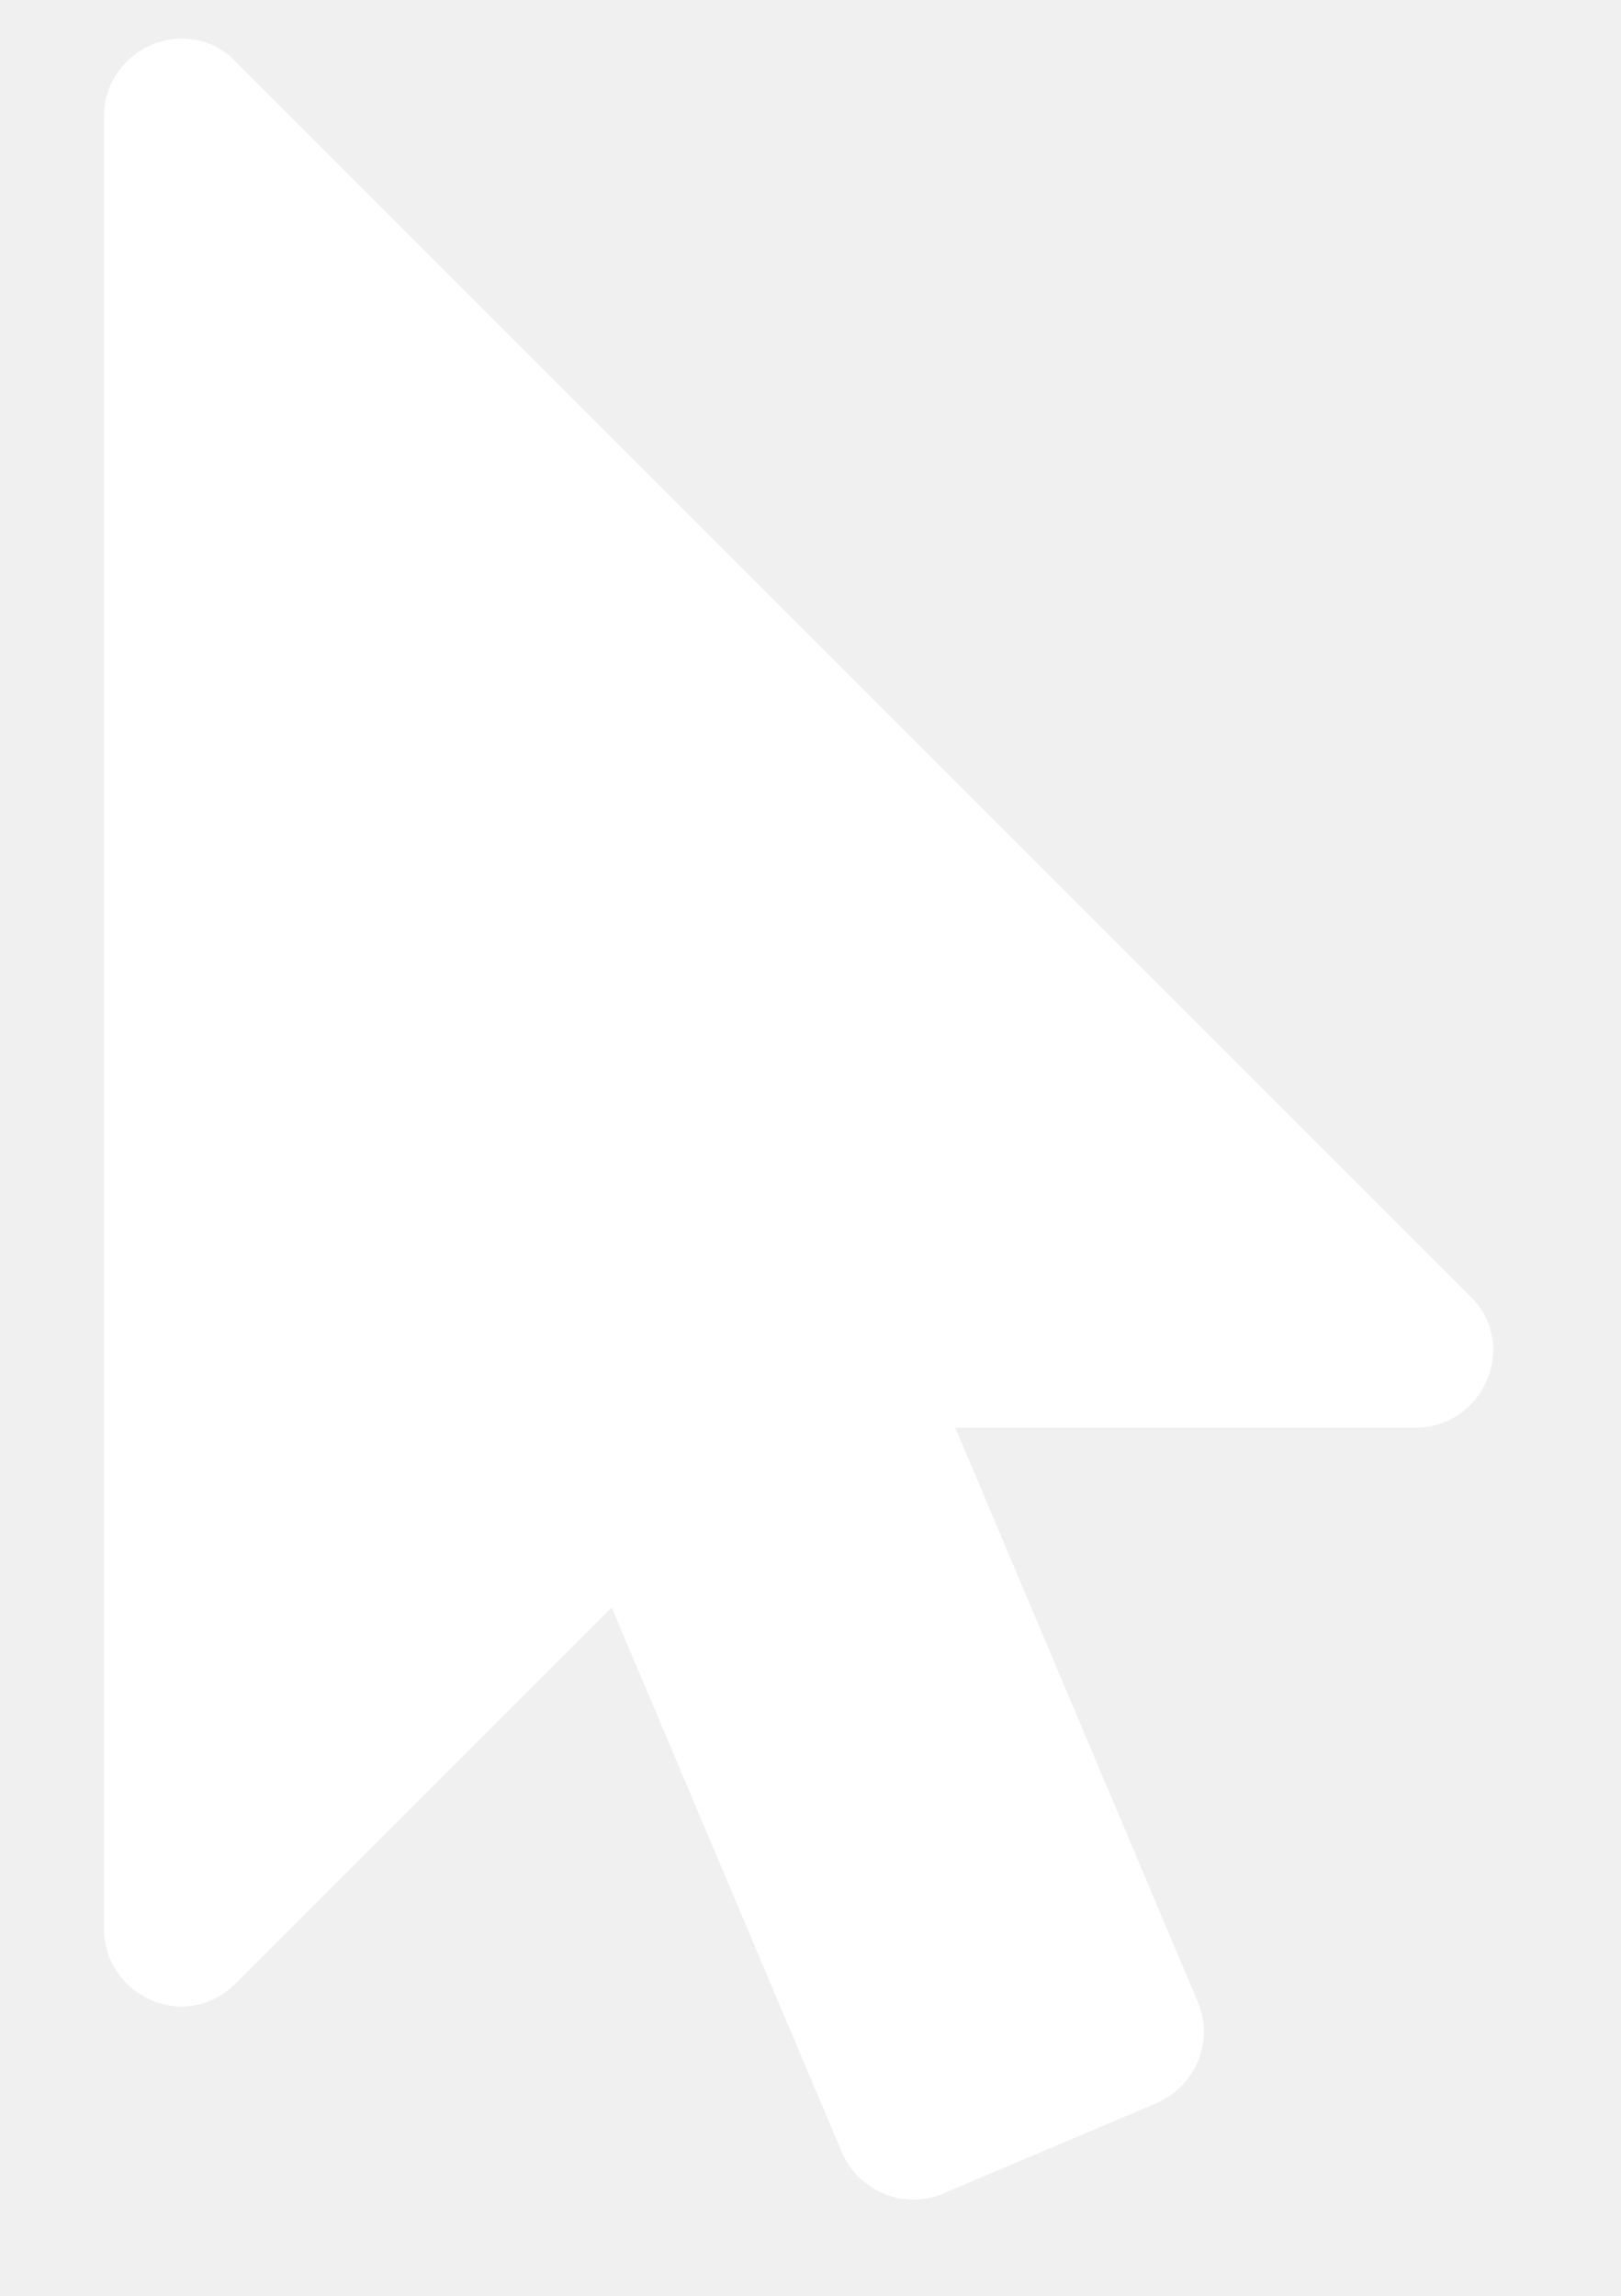
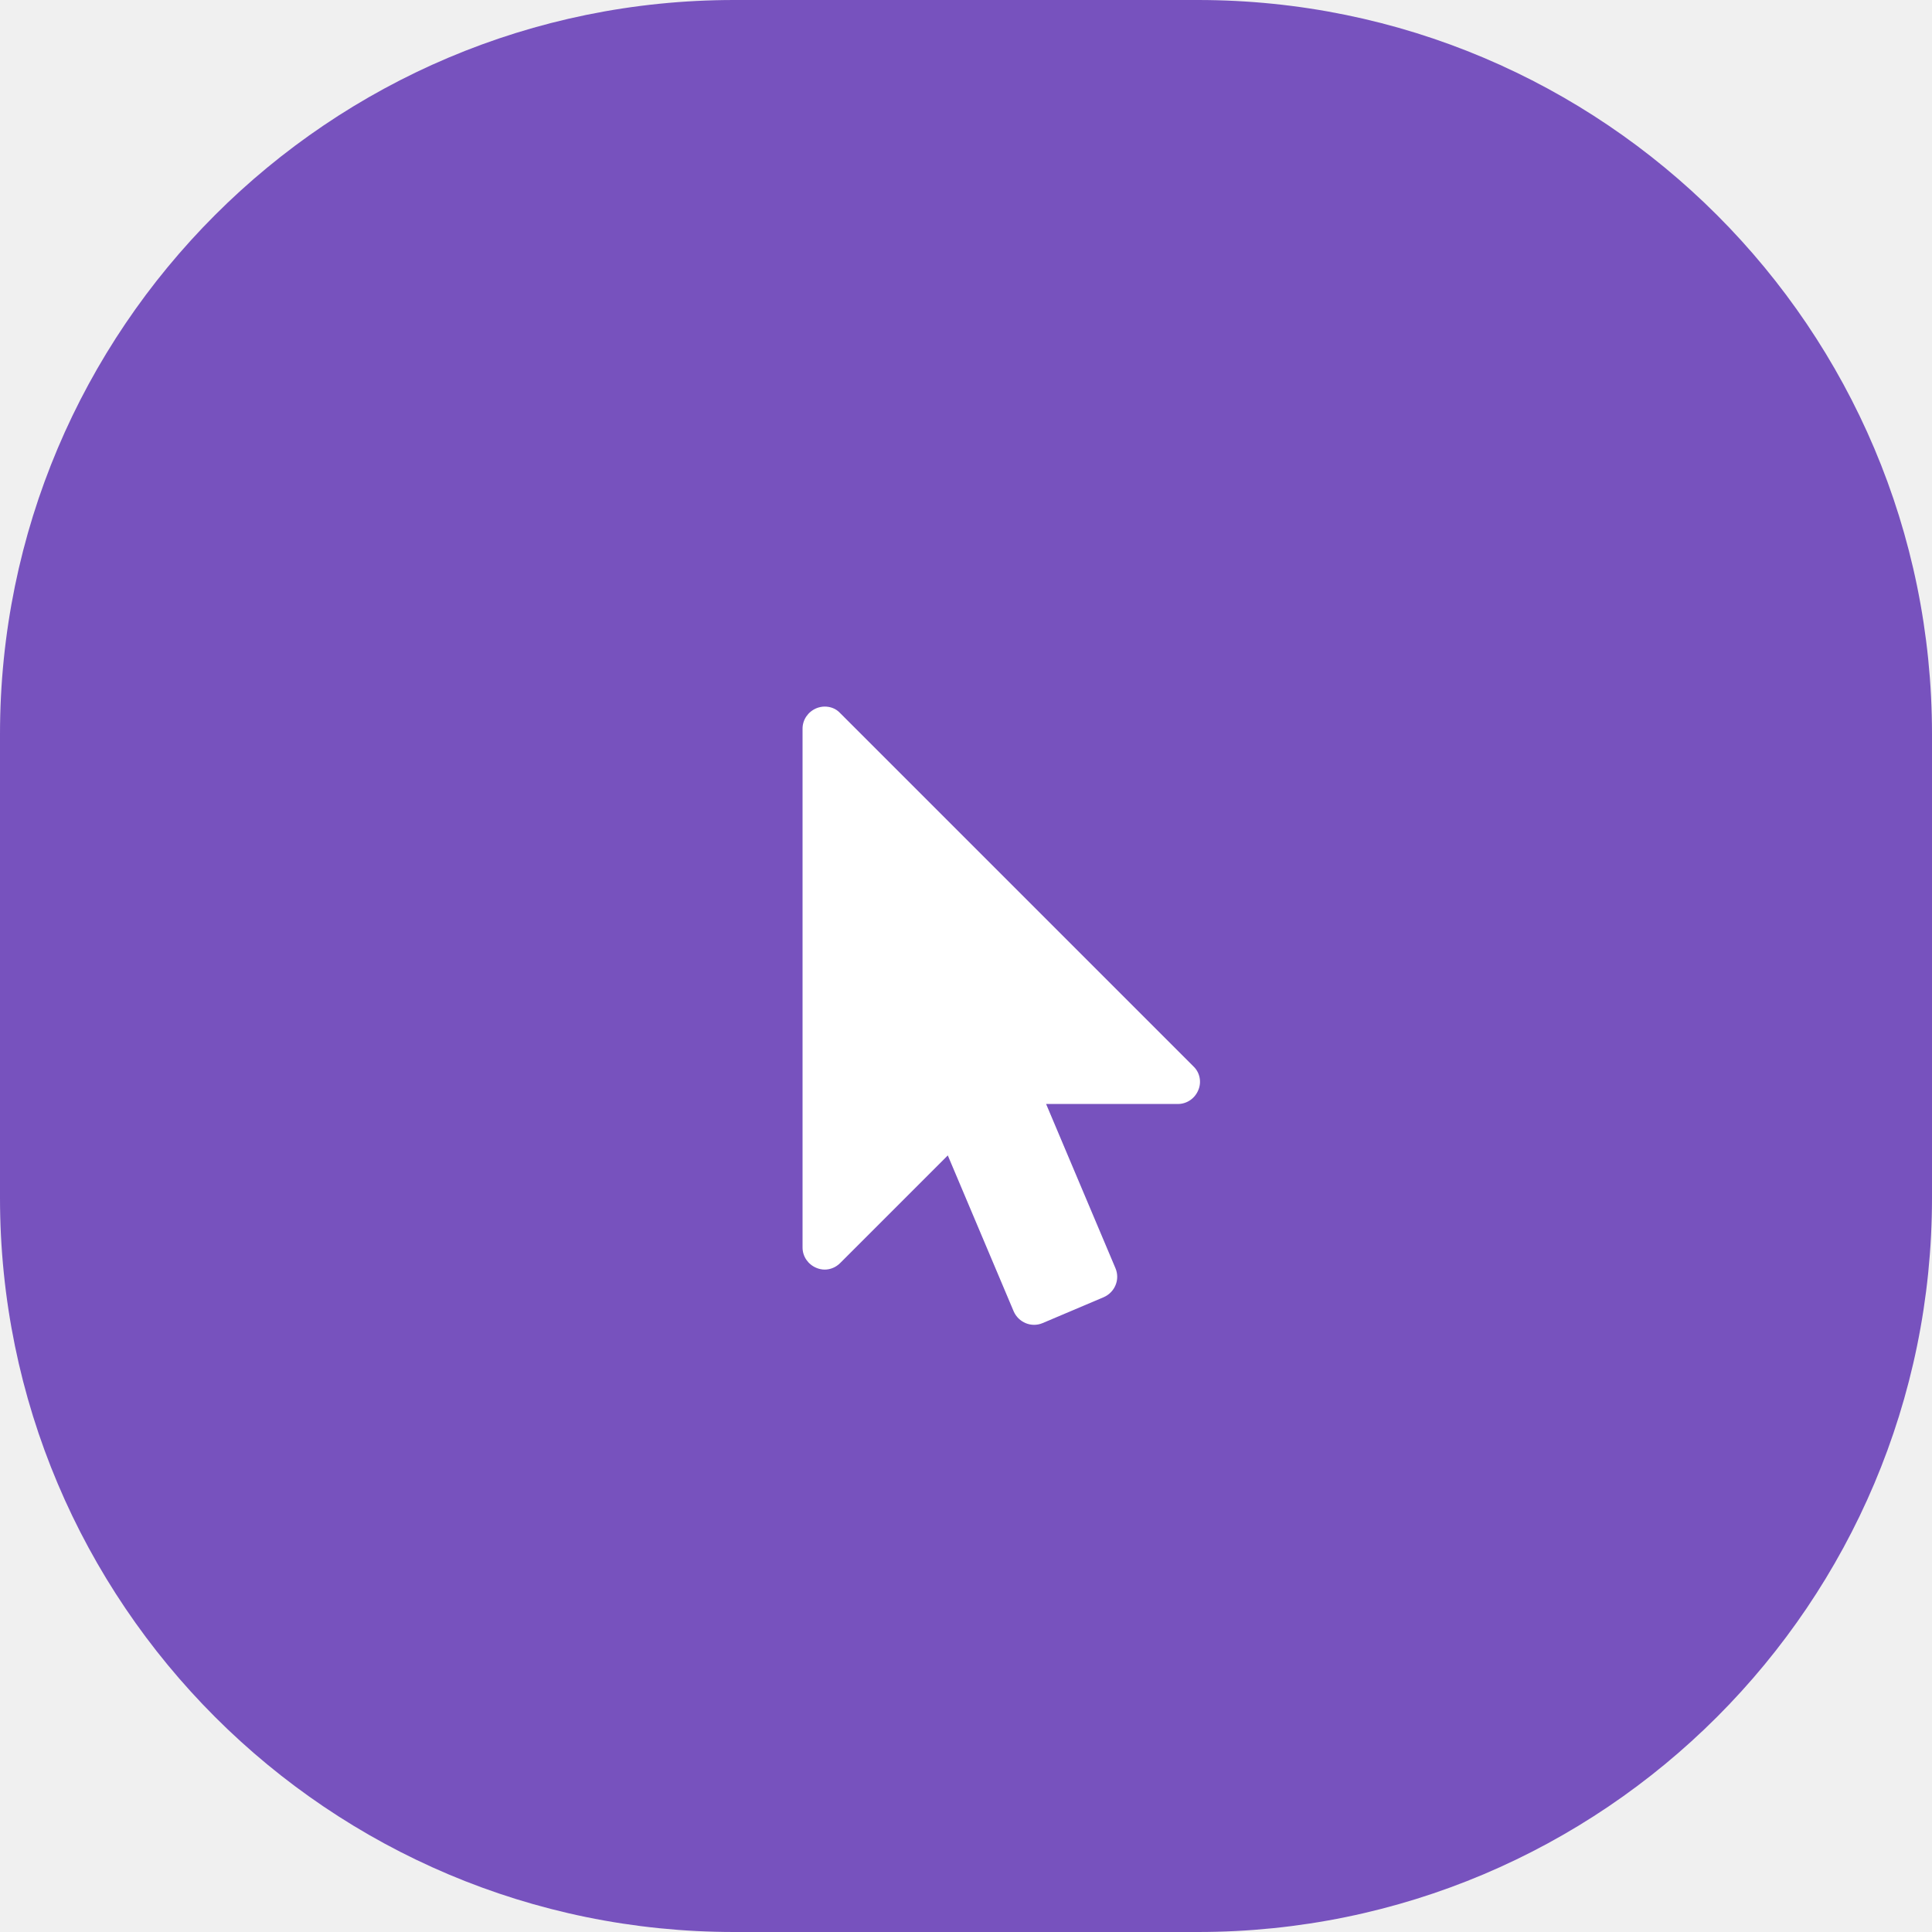
- <svg xmlns="http://www.w3.org/2000/svg" width="12" height="17" viewBox="0 0 12 17" fill="none">
-   <path d="M10.886 9.598L1.743 0.455C1.636 0.339 1.493 0.286 1.341 0.286C1.27 0.286 1.19 0.304 1.127 0.33C0.913 0.42 0.77 0.625 0.77 0.857V14.286C0.77 14.518 0.913 14.723 1.127 14.812C1.19 14.839 1.27 14.857 1.341 14.857C1.493 14.857 1.636 14.795 1.743 14.688L4.529 11.902L6.234 15.938C6.359 16.223 6.69 16.366 6.984 16.241L8.565 15.571C8.85 15.446 8.993 15.116 8.868 14.821L7.073 10.571H10.484C10.716 10.571 10.922 10.429 11.011 10.214C11.1 10.009 11.056 9.759 10.886 9.598Z" fill="white" />
+ <svg xmlns="http://www.w3.org/2000/svg" width="50" height="50" viewBox="0 0 50 50" fill="none">
+   <rect width="50" height="50" rx="19" fill="#7752BE" />
+   <path d="M30.886 27.598L21.743 18.455C21.636 18.339 21.493 18.286 21.341 18.286C21.27 18.286 21.189 18.304 21.127 18.33C20.913 18.42 20.77 18.625 20.77 18.857V32.286C20.77 32.518 20.913 32.723 21.127 32.812C21.189 32.839 21.27 32.857 21.341 32.857C21.493 32.857 21.636 32.795 21.743 32.688L24.529 29.902L26.234 33.938C26.359 34.223 26.689 34.366 26.984 34.241L28.564 33.571C28.85 33.446 28.993 33.116 28.868 32.821L27.073 28.571H30.484C30.716 28.571 30.922 28.429 31.011 28.214C31.1 28.009 31.056 27.759 30.886 27.598Z" fill="white" />
</svg>
